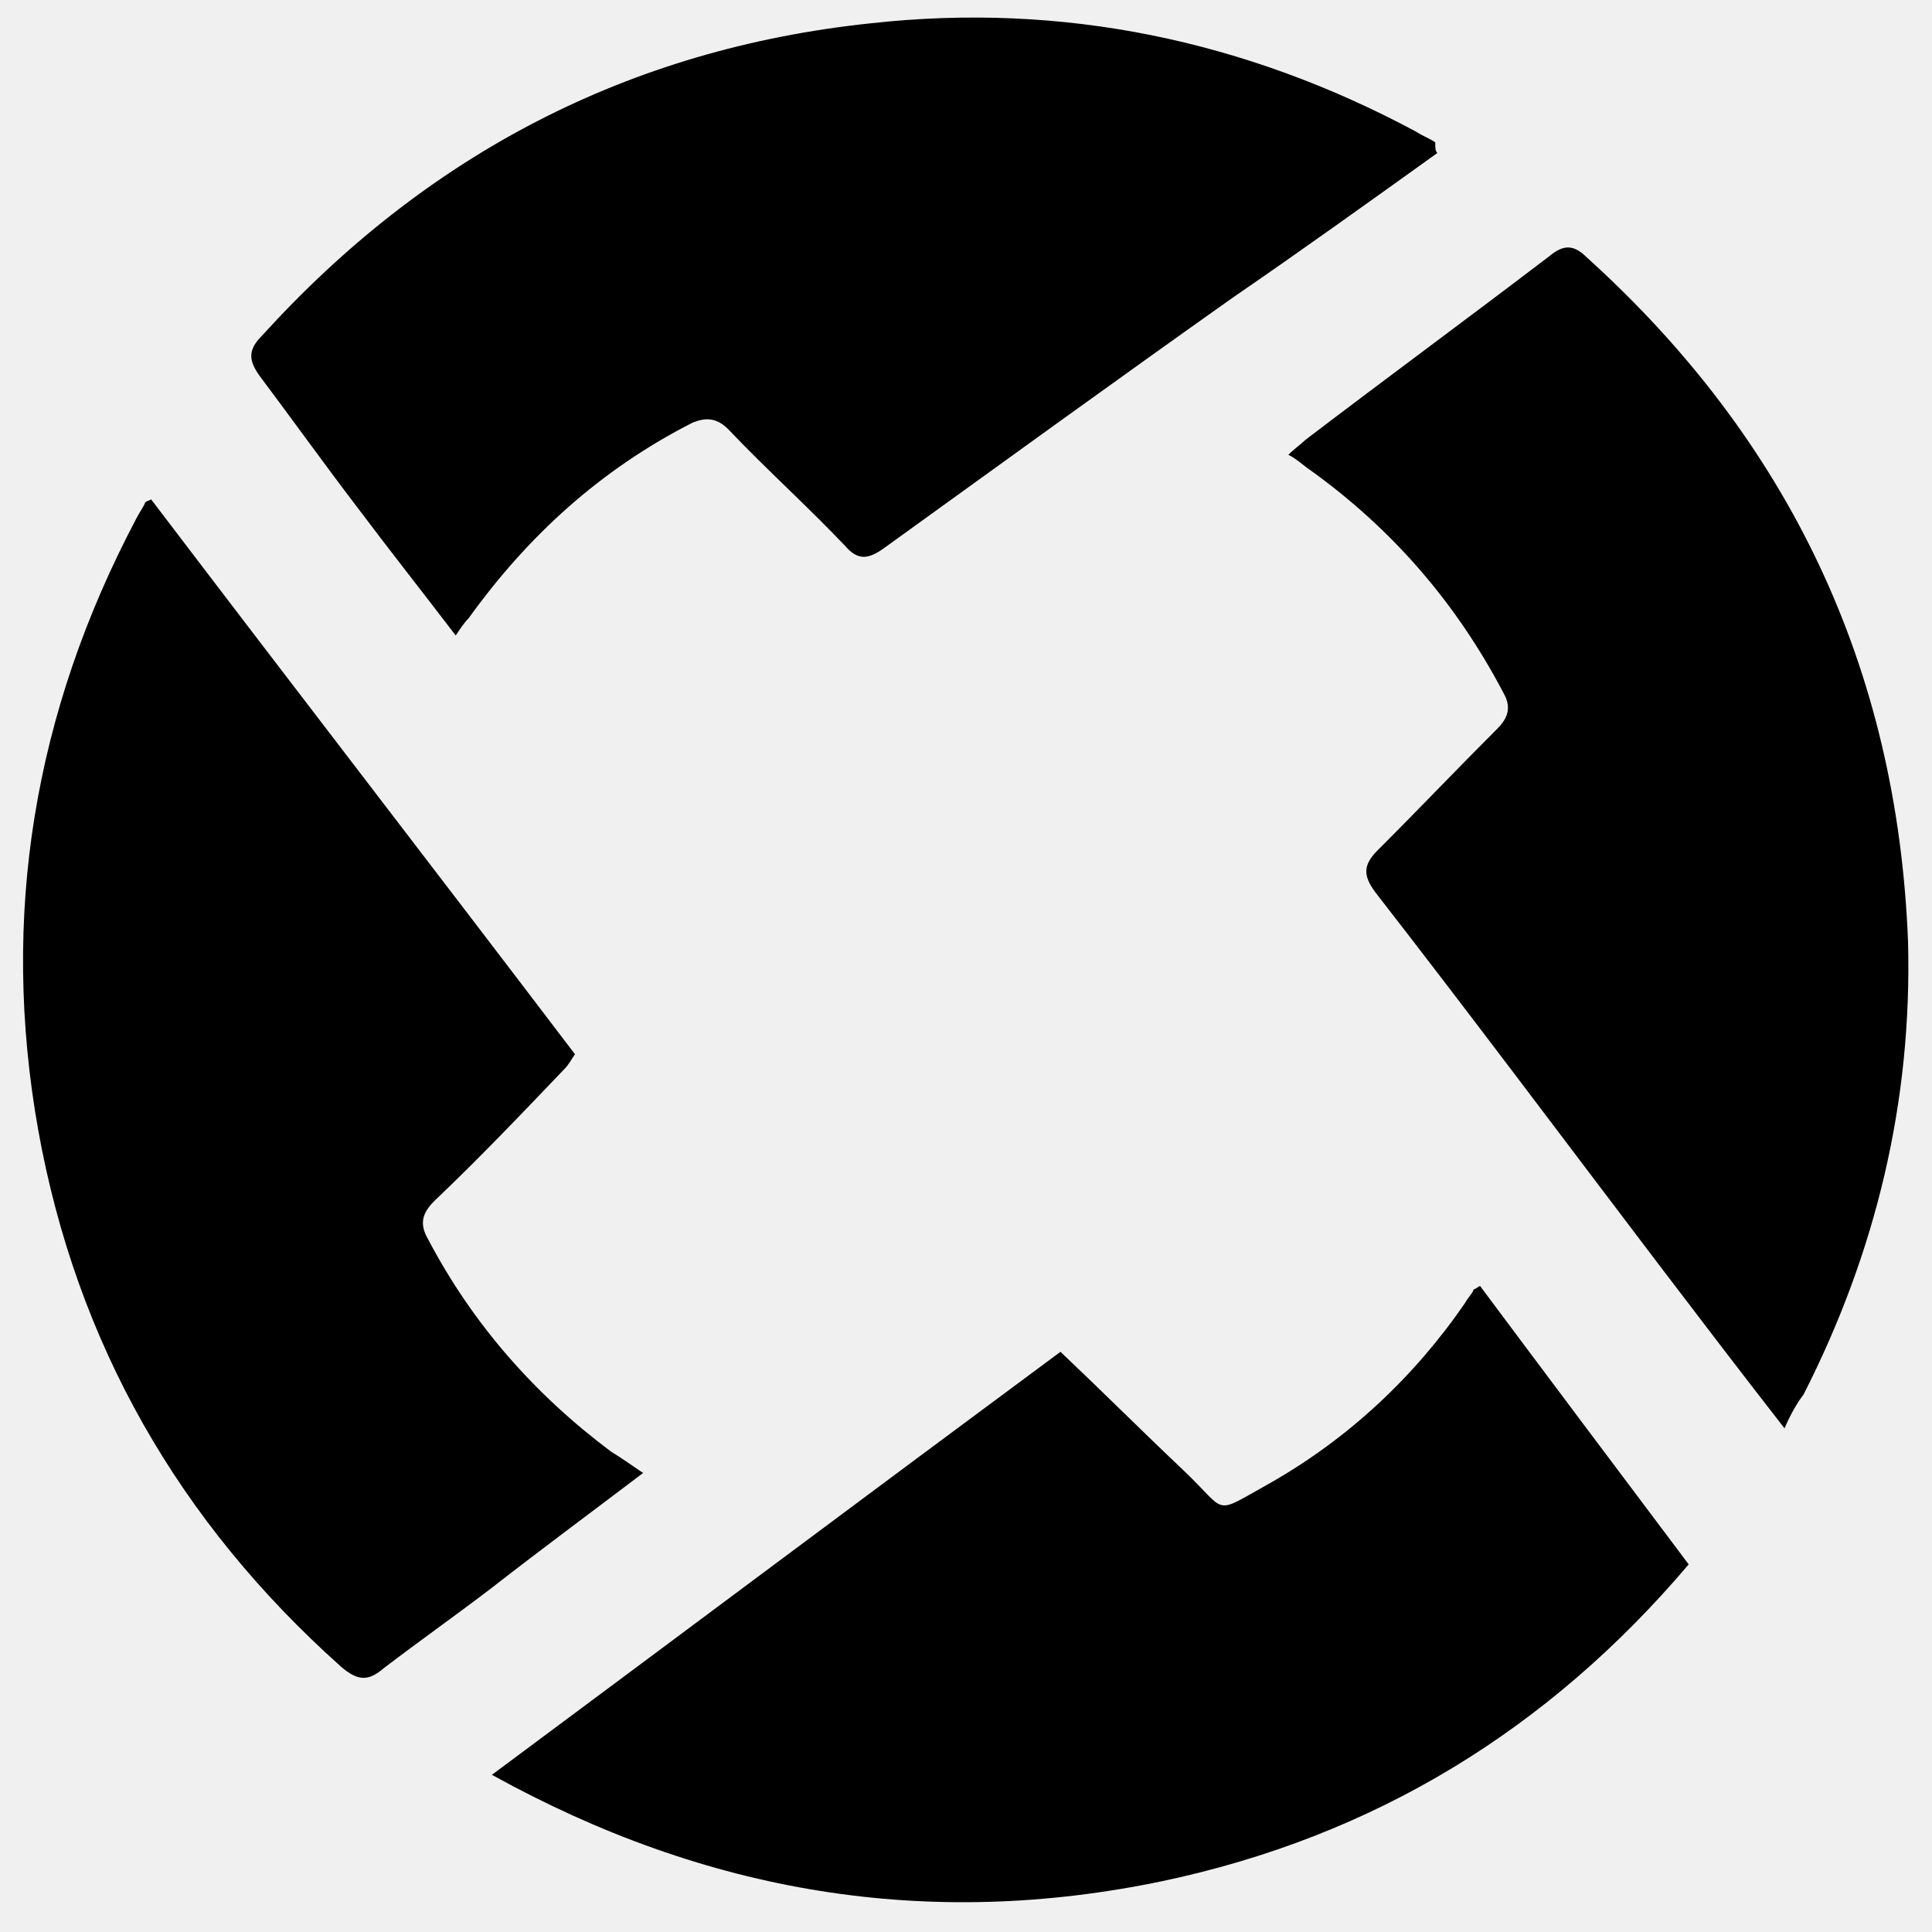
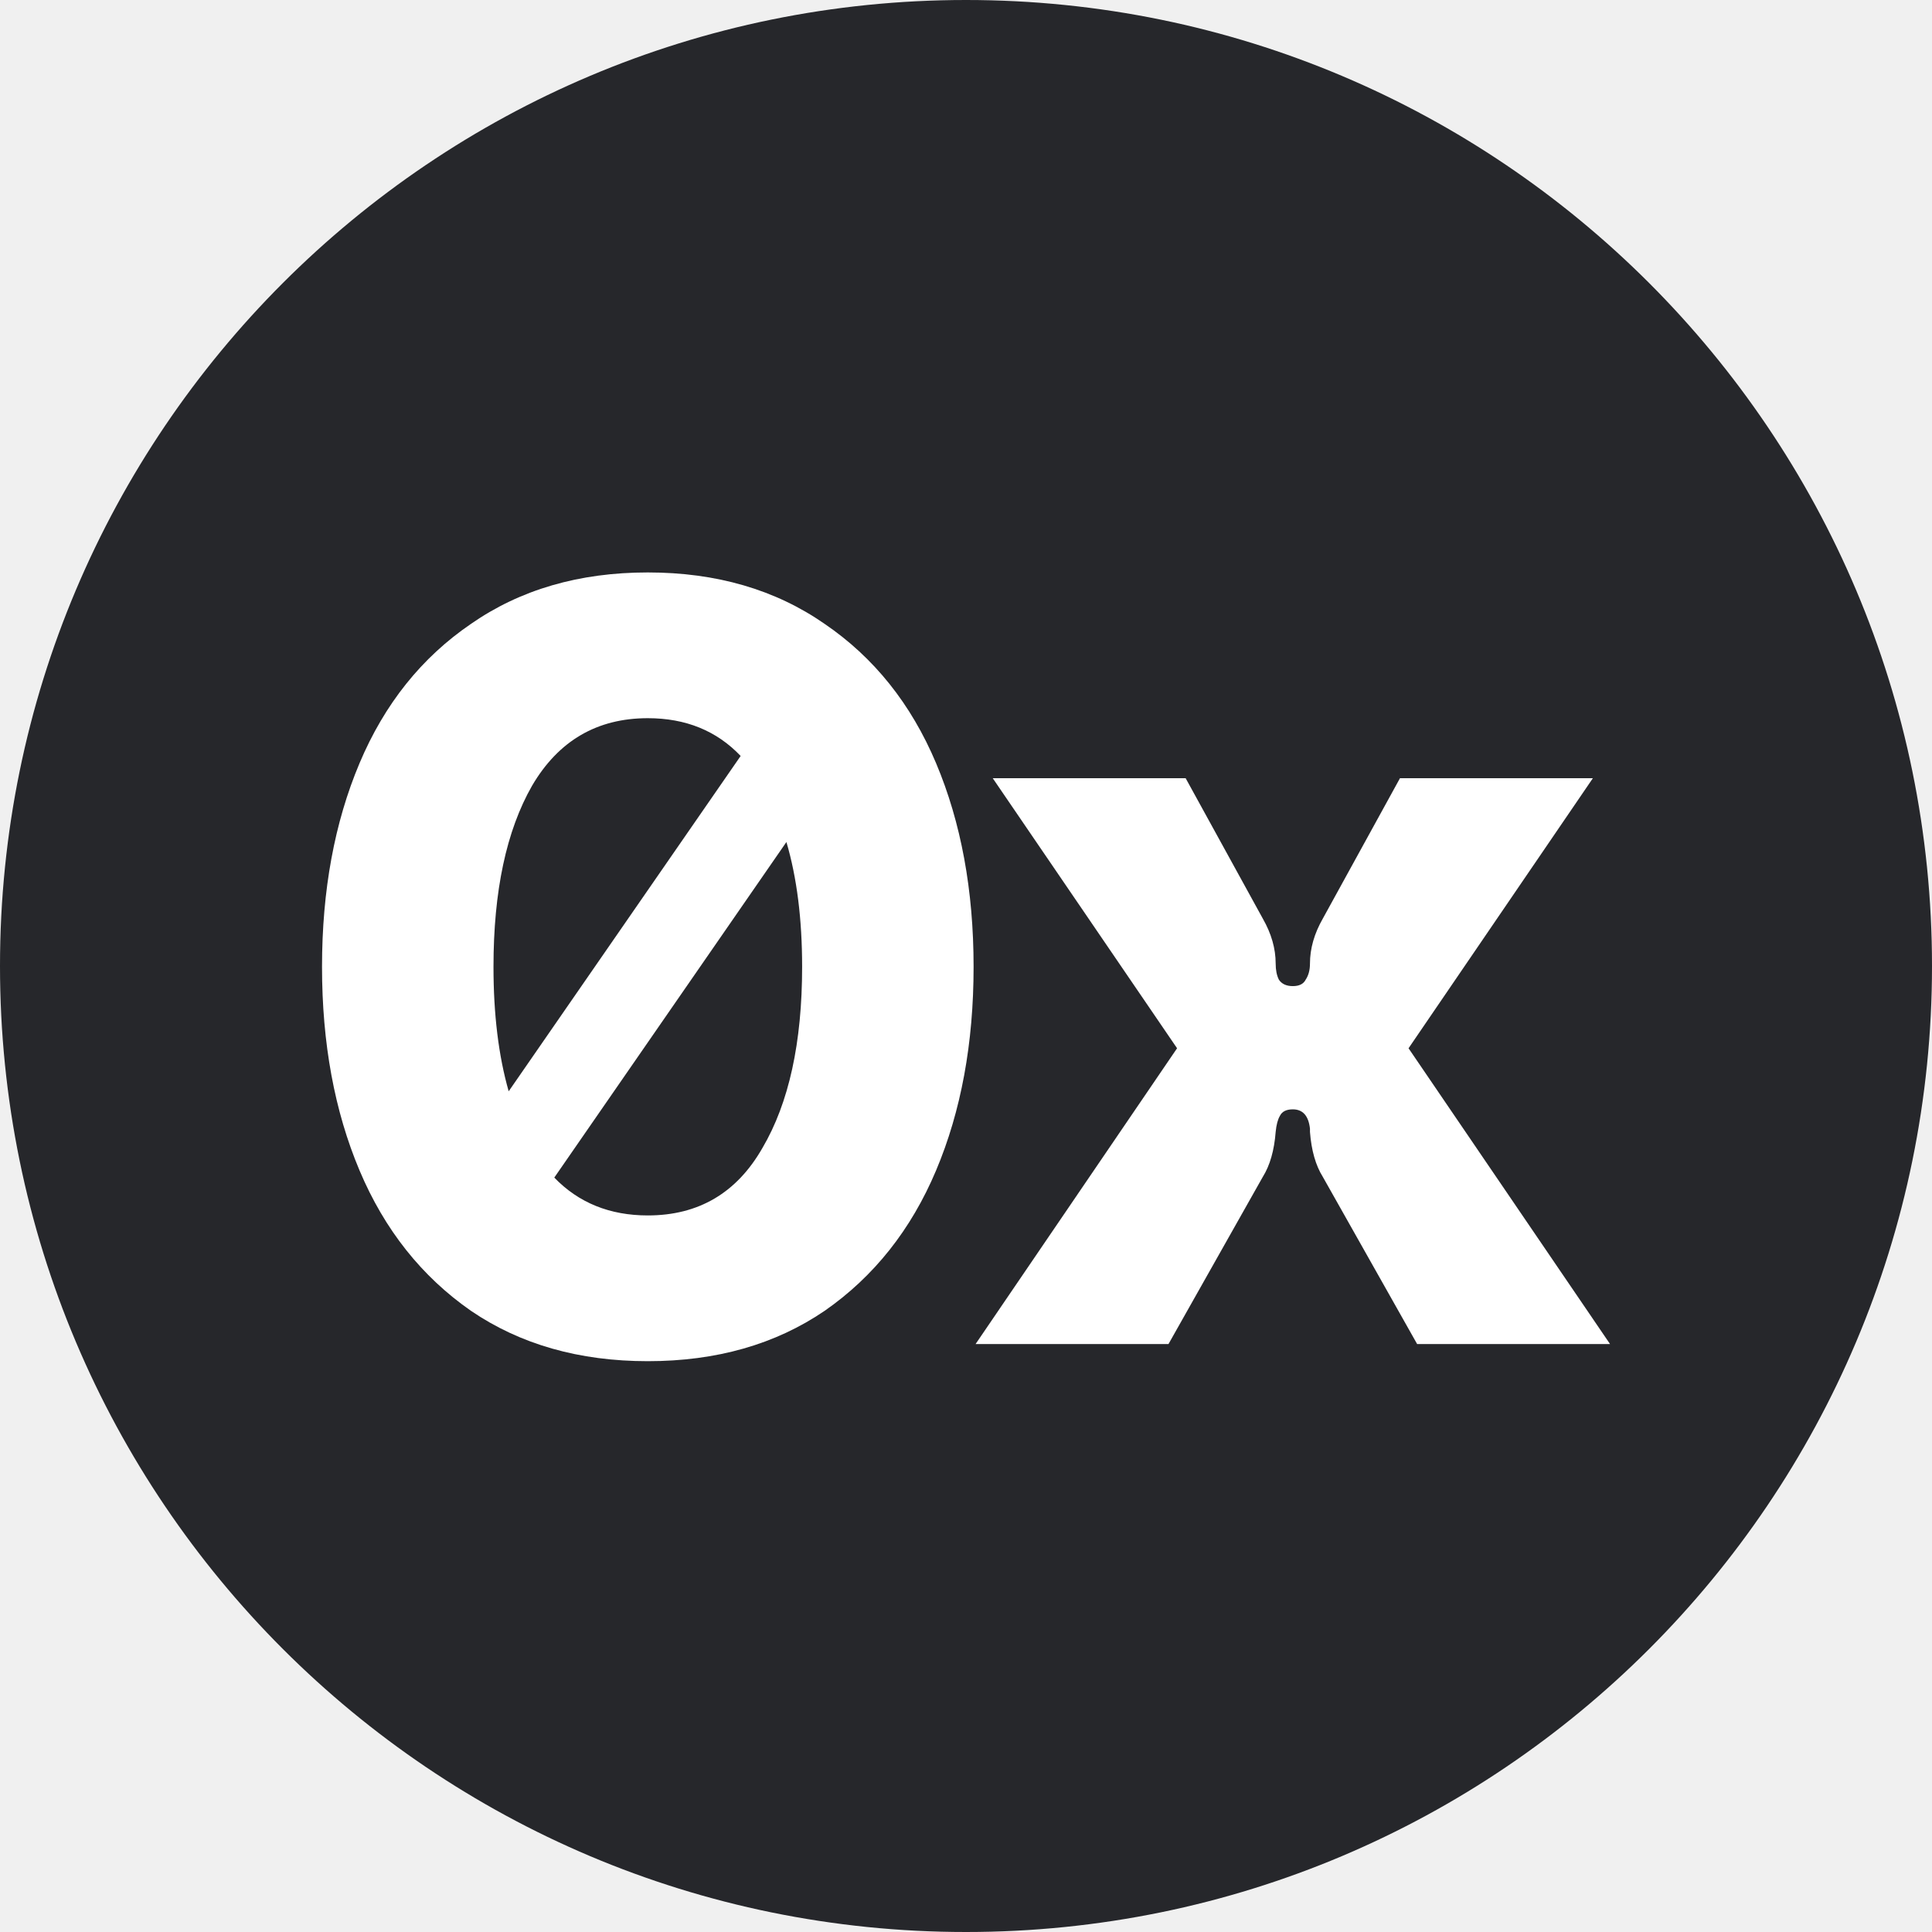
- <svg xmlns="http://www.w3.org/2000/svg" width="64" height="64" class="fill-[#231815]" viewBox="0 0 64 64" fill="none">
-   <g clip-path="url(#clip0_401_2)">
-     <path d="M49.027 42.597C51.284 45.625 53.612 48.723 55.94 51.822C51.284 57.314 45.5 60.835 38.516 62.313C30.756 63.933 23.42 62.736 16.295 58.793C22.644 54.075 28.852 49.428 35.13 44.78C36.541 46.118 37.881 47.456 39.221 48.723C40.703 50.132 40.139 50.202 42.043 49.146C44.653 47.667 46.84 45.625 48.533 43.161C48.604 43.02 48.745 42.879 48.815 42.738C48.745 42.738 48.815 42.738 49.027 42.597V42.597ZM21.304 48.794C19.54 50.132 17.918 51.329 16.295 52.596C15.096 53.512 13.897 54.356 12.698 55.272C12.204 55.694 11.851 55.694 11.287 55.202C5.926 50.413 2.54 44.498 1.27 37.457C-3.56775e-06 30.345 1.129 23.585 4.515 17.178C4.585 17.037 4.726 16.826 4.797 16.685C4.797 16.614 4.867 16.614 5.008 16.544C9.664 22.67 14.391 28.796 19.046 34.922C18.905 35.133 18.835 35.274 18.694 35.415C17.283 36.894 15.872 38.373 14.391 39.781C13.967 40.203 13.897 40.555 14.179 41.048C15.66 43.865 17.706 46.188 20.246 48.09C20.598 48.301 20.881 48.512 21.304 48.794V48.794ZM47.616 5.067C45.359 6.686 43.101 8.306 40.844 9.855C36.964 12.601 33.084 15.417 29.275 18.164C28.781 18.516 28.428 18.586 28.005 18.093C26.735 16.755 25.395 15.558 24.125 14.22C23.773 13.868 23.42 13.798 22.926 14.009C19.893 15.558 17.494 17.741 15.519 20.487C15.378 20.628 15.237 20.839 15.096 21.051C13.967 19.572 12.909 18.234 11.851 16.826C10.722 15.347 9.664 13.868 8.606 12.46C8.253 11.967 8.183 11.615 8.677 11.122C14.108 5.137 20.81 1.616 28.852 0.771C35.201 0.067 41.267 1.335 46.911 4.362C47.122 4.503 47.334 4.574 47.545 4.714C47.545 4.926 47.545 4.996 47.616 5.067V5.067ZM59.114 47.315C57.633 45.414 56.293 43.654 54.952 41.893C51.849 37.809 48.745 33.655 45.57 29.571C45.147 29.007 45.147 28.655 45.641 28.162C46.981 26.825 48.251 25.487 49.591 24.149C49.944 23.797 50.085 23.445 49.803 22.952C48.251 19.994 46.135 17.53 43.383 15.558C43.172 15.417 42.96 15.206 42.678 15.065C42.89 14.854 43.101 14.713 43.242 14.572C45.923 12.53 48.604 10.559 51.284 8.517C51.708 8.165 52.06 8.024 52.554 8.517C59.255 14.572 62.853 22.107 63.206 31.19C63.347 36.471 62.148 41.471 59.749 46.188C59.538 46.47 59.326 46.822 59.114 47.315V47.315Z" fill="currentColor" />
-   </g>
-   <defs>
-     <clipPath id="clip0_401_2">
-       <rect width="63.347" height="64" fill="white" />
-     </clipPath>
-   </defs>
+ <svg xmlns="http://www.w3.org/2000/svg" width="112" height="112" viewBox="0 0 112 112" fill="none">
+   <rect width="112" height="112" rx="56" fill="#26272B" />
+   <path fill-rule="evenodd" clip-rule="evenodd" d="M47.805 36.167C44.947 34.179 41.53 33.185 37.554 33.185C33.578 33.185 30.161 34.179 27.303 36.167C24.446 38.114 22.292 40.806 20.842 44.244C19.393 47.681 18.668 51.616 18.668 56.047C18.668 60.479 19.393 64.414 20.842 67.851C22.292 71.289 24.446 74.002 27.303 75.99C30.161 77.936 33.578 78.909 37.554 78.909C41.53 78.909 44.947 77.936 47.805 75.99C50.663 74.002 52.816 71.289 54.266 67.851C55.715 64.414 56.44 60.479 56.44 56.047C56.44 51.616 55.715 47.681 54.266 44.244C52.816 40.806 50.663 38.114 47.805 36.167ZM42.936 43.824C41.547 42.364 39.753 41.634 37.554 41.634C34.613 41.634 32.377 42.939 30.845 45.548C29.354 48.157 28.608 51.657 28.608 56.047C28.608 58.803 28.902 61.209 29.489 63.263L42.936 43.824ZM32.133 68.266C33.545 69.729 35.352 70.46 37.554 70.46C40.495 70.46 42.71 69.156 44.201 66.546C45.734 63.937 46.5 60.438 46.5 56.047C46.5 53.283 46.196 50.872 45.589 48.813L32.133 68.266Z" fill="white" />
+   <path d="M68.236 60.769L56.556 77.915H67.739L73.206 68.224C73.62 67.561 73.869 66.692 73.952 65.615C73.993 65.201 74.076 64.89 74.2 64.683C74.324 64.434 74.573 64.31 74.946 64.31C75.525 64.31 75.857 64.683 75.94 65.428V65.615C76.022 66.692 76.271 67.561 76.685 68.224L82.152 77.915H93.335L81.655 60.769L92.341 45.113H81.158L76.685 53.252C76.188 54.121 75.94 54.991 75.94 55.861C75.94 56.234 75.857 56.544 75.691 56.793C75.567 57.041 75.318 57.166 74.946 57.166C74.573 57.166 74.304 57.041 74.138 56.793C74.014 56.544 73.952 56.234 73.952 55.861C73.952 54.991 73.703 54.121 73.206 53.252L68.733 45.113H57.55L68.236 60.769Z" fill="white" />
</svg>
